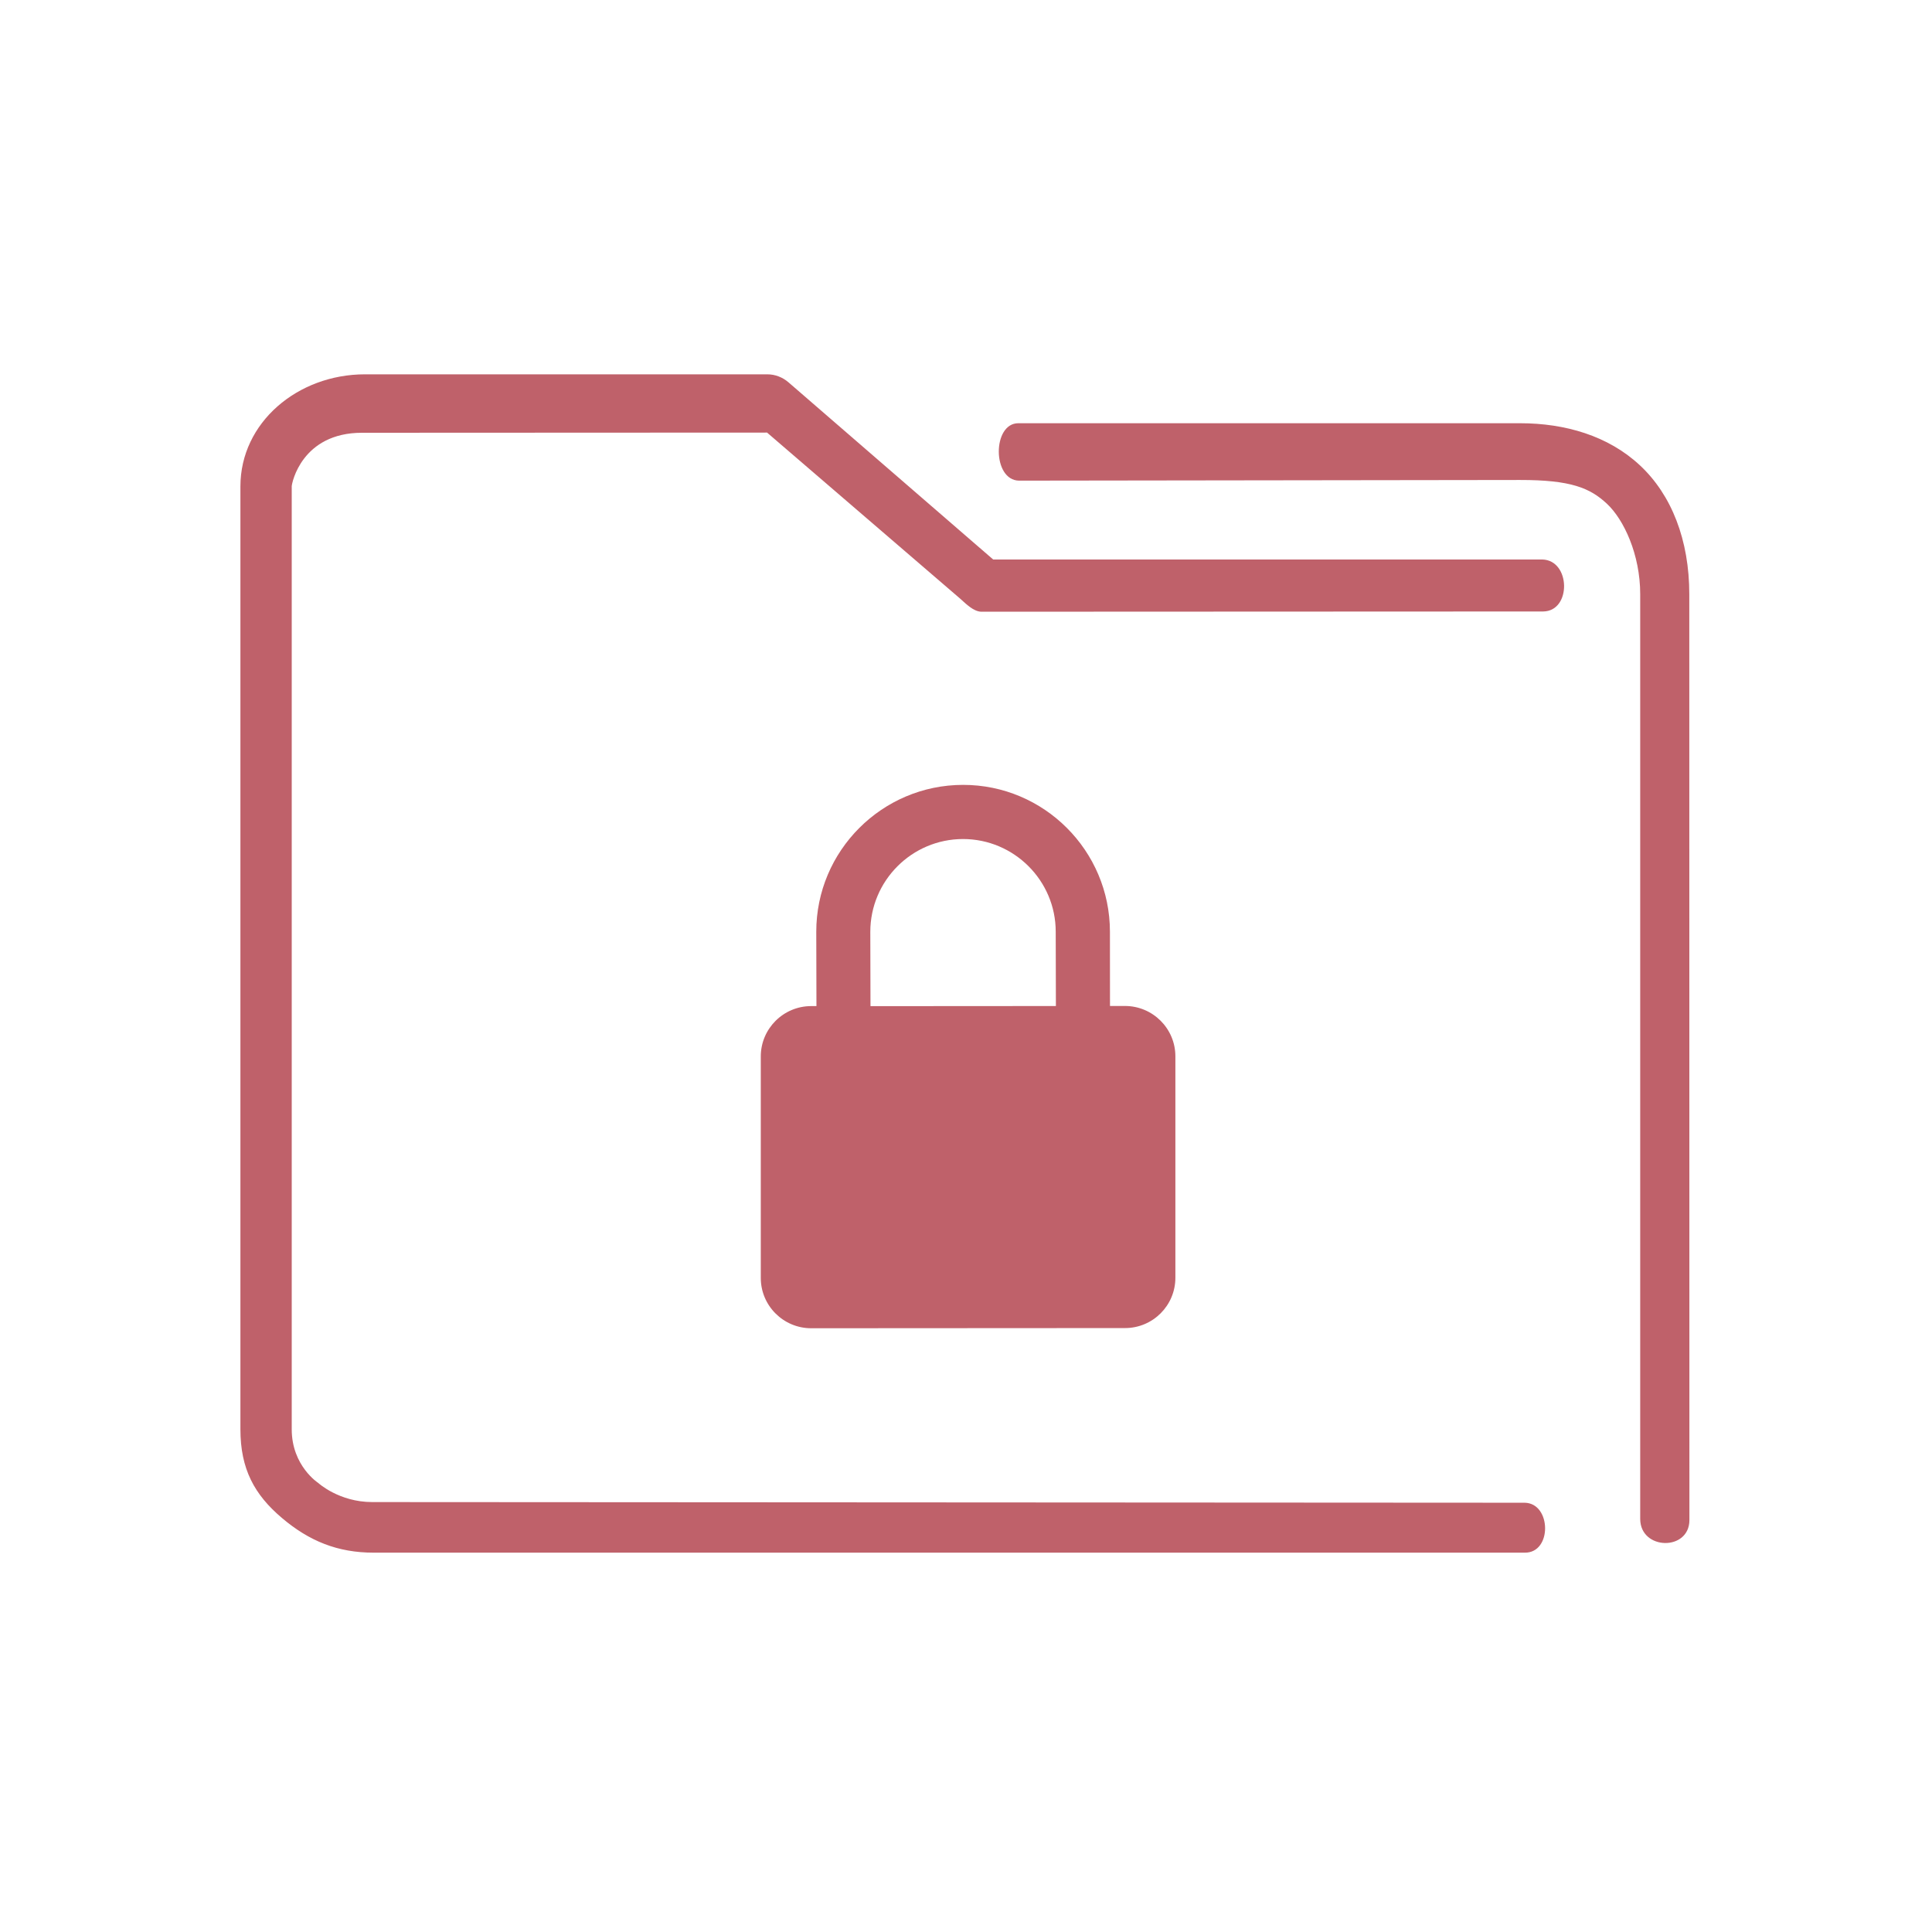
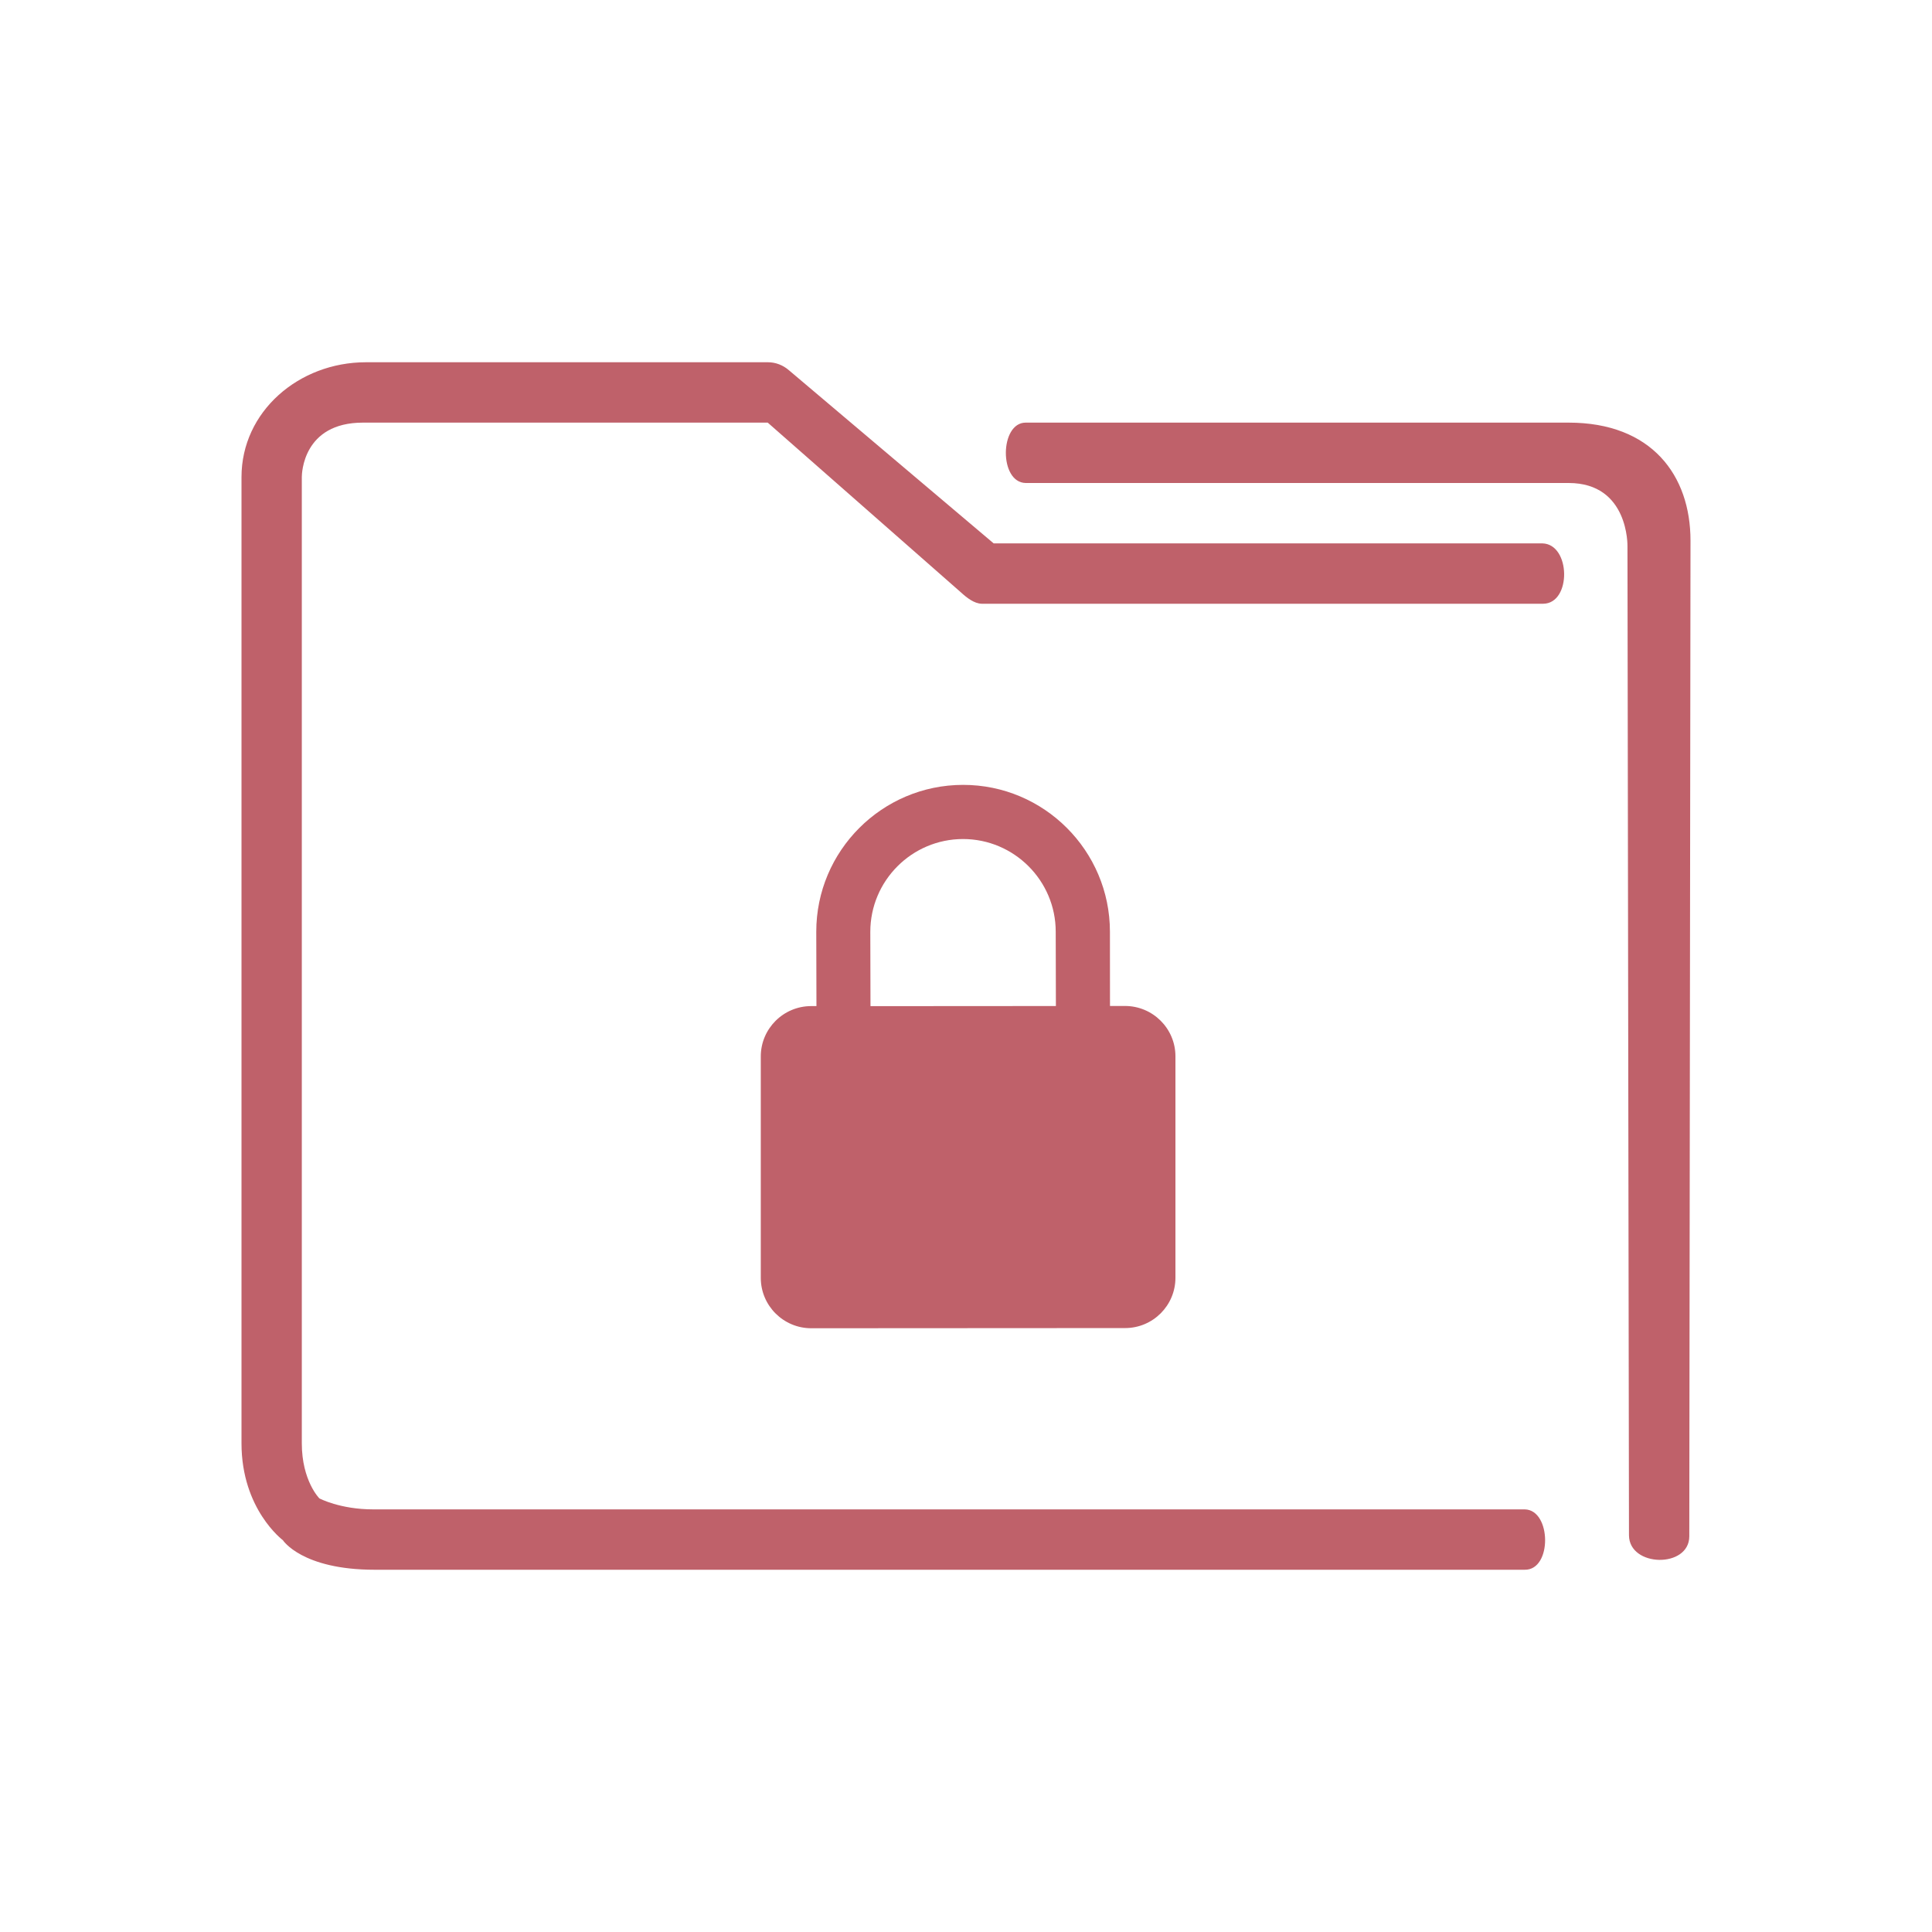
<svg xmlns="http://www.w3.org/2000/svg" width="32" height="32" version="1.1" id="svg12">
  <defs id="defs16" />
  <g id="plasmavault_error">
-     <g id="g841">
-       <rect style="opacity:0.001" width="32" height="32" x="0" y="0" id="rect7" />
-       <path style="color:#000000;font-style:normal;font-variant:normal;font-weight:normal;font-stretch:normal;font-size:medium;line-height:normal;font-family:Sans;-inkscape-font-specification:Sans;text-indent:0;text-align:start;text-decoration:none;text-decoration-line:none;letter-spacing:normal;word-spacing:normal;text-transform:none;writing-mode:lr-tb;direction:ltr;baseline-shift:baseline;text-anchor:start;display:inline;overflow:visible;visibility:visible;fill:#bf616a;fill-opacity:1;fill-rule:nonzero;stroke:none;stroke-width:1.103;marker:none;enable-background:accumulate" d="m 6.044,6.2 c -1.112,0 -2.062,0.797 -2.062,1.856 V 23.674 c 0,0.659 0.233,1.083 0.686,1.467 0.453,0.384 0.923,0.576 1.522,0.576 H 25.253 C 25.711,25.725 25.698,24.897 25.253,24.89 L 6.164,24.879 c -0.548,-3.16e-4 -0.891,-0.315 -0.891,-0.315 0,0 -0.441,-0.283 -0.441,-0.89 V 8.056 C 4.832,8 5,7.168 5.995,7.168 l 6.71,-0.003 3.2,2.752 c 0.097,0.087 0.22,0.212 0.349,0.215 l 9.304,-0.004 c 0.474,-0.003 0.459,-0.853 -0.015,-0.861 H 16.45 L 13.058,6.331 C 12.96,6.247 12.837,6.2 12.709,6.2 Z m 10.823,0.81 c -0.433,-0.001 -0.434,0.944 0.011,0.951 L 25.177,7.95 C 26.018,7.949 26.335,8.082 26.615,8.343 26.895,8.604 27.167,9.183 27.167,9.842 v 15.318 c 0.003,0.518 0.813,0.535 0.815,0.018 L 27.98,9.842 C 27.98,8.947 27.688,8.197 27.162,7.707 26.637,7.217 25.922,7.01 25.177,7.01 h -8.258 c -0.017,-8.364e-4 -0.034,-8.364e-4 -0.051,0 z" id="path2-3" />
-       <path d="M 18.632,16.662 H 18.385 l -0.001,-1.231 c -0.001,-1.341 -1.092,-2.432 -2.433,-2.431 -1.341,0.001 -2.432,1.092 -2.431,2.433 l 0.003,1.231 h -0.088 c -0.461,0.001 -0.835,0.375 -0.834,0.836 v 3.665 C 12.6,21.626 12.975,22 13.436,22 l 5.198,-0.003 c 0.461,0 0.835,-0.374 0.834,-0.835 v -3.666 c 0,-0.461 -0.375,-0.834 -0.836,-0.834 z m -4.214,0.003 -0.003,-1.231 c 0,-0.847 0.688,-1.536 1.535,-1.537 0.847,0 1.536,0.689 1.536,1.535 l 0.003,1.231 z" id="path2" style="fill:#bf616a;fill-opacity:1;stroke-width:0.1" />
-     </g>
+     <rect style="opacity:0.001" width="32" height="32" x="0" y="0" id="rect7" />
+     <path d="M 18.632,16.662 H 18.385 l -0.001,-1.231 c -0.001,-1.341 -1.092,-2.432 -2.433,-2.431 -1.341,0.001 -2.432,1.092 -2.431,2.433 l 0.003,1.231 h -0.088 c -0.461,0.001 -0.835,0.375 -0.834,0.836 v 3.665 c 0,0.461 0.375,0.835 0.836,0.835 l 5.198,-0.003 c 0.461,0 0.835,-0.374 0.834,-0.835 V 17.496 c 0,-0.461 -0.375,-0.834 -0.836,-0.834 z m -4.214,0.003 -0.003,-1.231 c 0,-0.847 0.688,-1.536 1.535,-1.537 0.847,0 1.536,0.689 1.536,1.535 l 0.003,1.231 z" id="path2-67" style="fill:#bf616a;fill-opacity:1;stroke-width:0.1" />
+     <path style="color:#000000;font-style:normal;font-variant:normal;font-weight:normal;font-stretch:normal;font-size:medium;line-height:normal;font-family:Sans;-inkscape-font-specification:Sans;text-indent:0;text-align:start;text-decoration:none;text-decoration-line:none;letter-spacing:normal;word-spacing:normal;text-transform:none;writing-mode:lr-tb;direction:ltr;baseline-shift:baseline;text-anchor:start;display:inline;overflow:visible;visibility:visible;fill:#bf616a;fill-opacity:1;fill-rule:nonzero;stroke:none;stroke-width:1.116;marker:none;enable-background:accumulate" d="M 6.061,6 C 4.949,6 4,6.817 4,7.902 V 23.906 C 4,25 4.685,25.51 4.685,25.51 c 0,0 0.314,0.49 1.521,0.49 l 19.048,-6.1e-5 C 25.711,26.008 25.698,25.007 25.254,25 H 6.18 c -0.547,0 -0.89,-0.182 -0.89,-0.182 0,0 -0.291,-0.29 -0.291,-0.912 V 7.902 C 4.999,7.845 5.017,7 6.011,7 h 6.705 l 3.197,2.809 c 0.097,0.089 0.22,0.188 0.349,0.191 h 9.297 C 26.033,9.997 26.018,9.008 25.544,9 H 16.458 L 13.069,6.134 C 12.971,6.048 12.847,6 12.72,6 Z M 16.989,7 c -0.433,-0.001 -0.444,0.993 0,1 h 8.188 0.805 c 0.999,0 0.974,1.047 0.974,1.047 l 0.025,16.382 c 0.003,0.531 0.997,0.549 0.999,0.018 L 28,8.956 C 28.001,7.873 27.356,7 25.982,7 h -0.999 -7.994 c -0.017,-8.57e-4 0,0 0,0 z" id="path2-3-3-53" />
  </g>
  <g id="22-22-plasmavault_error" transform="translate(32,10)">
-     <g id="g911">
+     <g id="g1271">
      <rect style="opacity:0.001" width="22" height="22" x="0" y="0" id="rect2" />
-       <path style="color:#000000;font-style:normal;font-variant:normal;font-weight:normal;font-stretch:normal;font-size:medium;line-height:normal;font-family:Sans;-inkscape-font-specification:Sans;text-indent:0;text-align:start;text-decoration:none;text-decoration-line:none;letter-spacing:normal;word-spacing:normal;text-transform:none;writing-mode:lr-tb;direction:ltr;baseline-shift:baseline;text-anchor:start;display:inline;overflow:visible;visibility:visible;fill:#bf616a;fill-opacity:1;fill-rule:nonzero;stroke:none;stroke-width:0.735;marker:none;enable-background:accumulate" d="m 4.375,4.5 c -0.741,0 -1.375,0.532 -1.375,1.237 V 16.15 c 0,0.44 0.155,0.722 0.457,0.978 0.302,0.256 0.615,0.384 1.015,0.384 H 17.181 c 0.305,0.005 0.296,-0.614 7.2e-5,-0.618 L 4.455,16.886 c -0.266,-1.47e-4 -0.552,-0.205 -0.552,-0.205 0,0 -0.269,-0.19 -0.269,-0.531 V 5.737 C 3.633,5.568 3.906,5.145 4.342,5.145 L 8.815,5.143 10.948,7.045 c 0.064,0.058 0.147,0.141 0.233,0.143 l 6.203,-0.003 c 0.316,-0.002 0.306,-0.635 -0.01,-0.64 H 11.312 L 9.051,4.587 C 8.985,4.531 8.903,4.5 8.818,4.5 Z m 7.215,0.54 c -0.289,-7.435e-4 -0.289,0.697 0.007,0.701 l 5.532,-0.008 c 0.561,-8.106e-4 0.748,0.103 0.935,0.277 C 18.251,6.185 18.39,6.489 18.39,6.928 V 17.14 c 0.002,0.346 0.609,0.357 0.61,0.012 L 18.999,6.928 C 18.999,6.331 18.804,5.832 18.453,5.505 18.103,5.178 17.626,5.04 17.13,5.04 h -5.505 c -0.011,-5.576e-4 -0.023,-5.576e-4 -0.034,0 z" id="path2-3-6" />
      <path d="M 12.821,11.441 H 12.657 l -9.35e-4,-0.821 C 12.655,9.727 11.928,8.999 11.034,9 10.14,9.001 9.413,9.728 9.413,10.622 l 0.001,0.821 h -0.059 c -0.307,6.21e-4 -0.557,0.25 -0.556,0.557 v 2.443 C 8.8,14.751 9.05,15 9.357,15 l 3.465,-0.002 c 0.307,0 0.557,-0.249 0.556,-0.557 v -2.444 c 0,-0.307 -0.25,-0.556 -0.557,-0.556 z m -2.809,0.002 -0.001,-0.821 c 0,-0.565 0.459,-1.024 1.023,-1.025 0.565,0 1.024,0.459 1.024,1.023 l 0.002,0.821 z" id="path2-7" style="fill:#bf616a;fill-opacity:1;stroke-width:0.067" />
+       <path style="color:#000000;font-style:normal;font-variant:normal;font-weight:normal;font-stretch:normal;font-size:medium;line-height:normal;font-family:Sans;-inkscape-font-specification:Sans;text-indent:0;text-align:start;text-decoration:none;text-decoration-line:none;letter-spacing:normal;word-spacing:normal;text-transform:none;writing-mode:lr-tb;direction:ltr;baseline-shift:baseline;text-anchor:start;display:inline;overflow:visible;visibility:visible;fill:#bf616a;fill-opacity:1;fill-rule:nonzero;stroke:none;stroke-width:0.809;marker:none;enable-background:accumulate" d="M 3.546,4 C 2.712,4 2,4.672 2,5.431 V 15 16.8 c 0,0.605 0.834,1.2 1.546,1.2 l 14.395,-4.9e-5 c 0.343,0.006 0.333,-0.995 8.4e-5,-1 H 4.25 C 3.849,17 3,17 3,15.915 V 14.922 5.986 C 3,5.603 3,5 4.05,4.993 H 8.537 L 10.71,6.666 C 10.782,6.729 11.1,6.998 11.196,7 h 6.972 C 18.524,6.998 18.513,6.005 18.157,6 H 11.343 L 8.802,4.094 C 8.728,4.033 8.636,4 8.54,4 Z M 11.742,4 c -0.319,0 -0.353,1 0,1 h 4.883 1.862 C 19.236,5 19,6 19,6 v 11.6 c 0.002,0.372 0.984,0.384 0.985,0.013 L 20,5.4 C 20.001,4.642 19.484,4 18.587,4 h -0.85 -4.737 z" id="path2-3-3-5" />
    </g>
  </g>
</svg>
